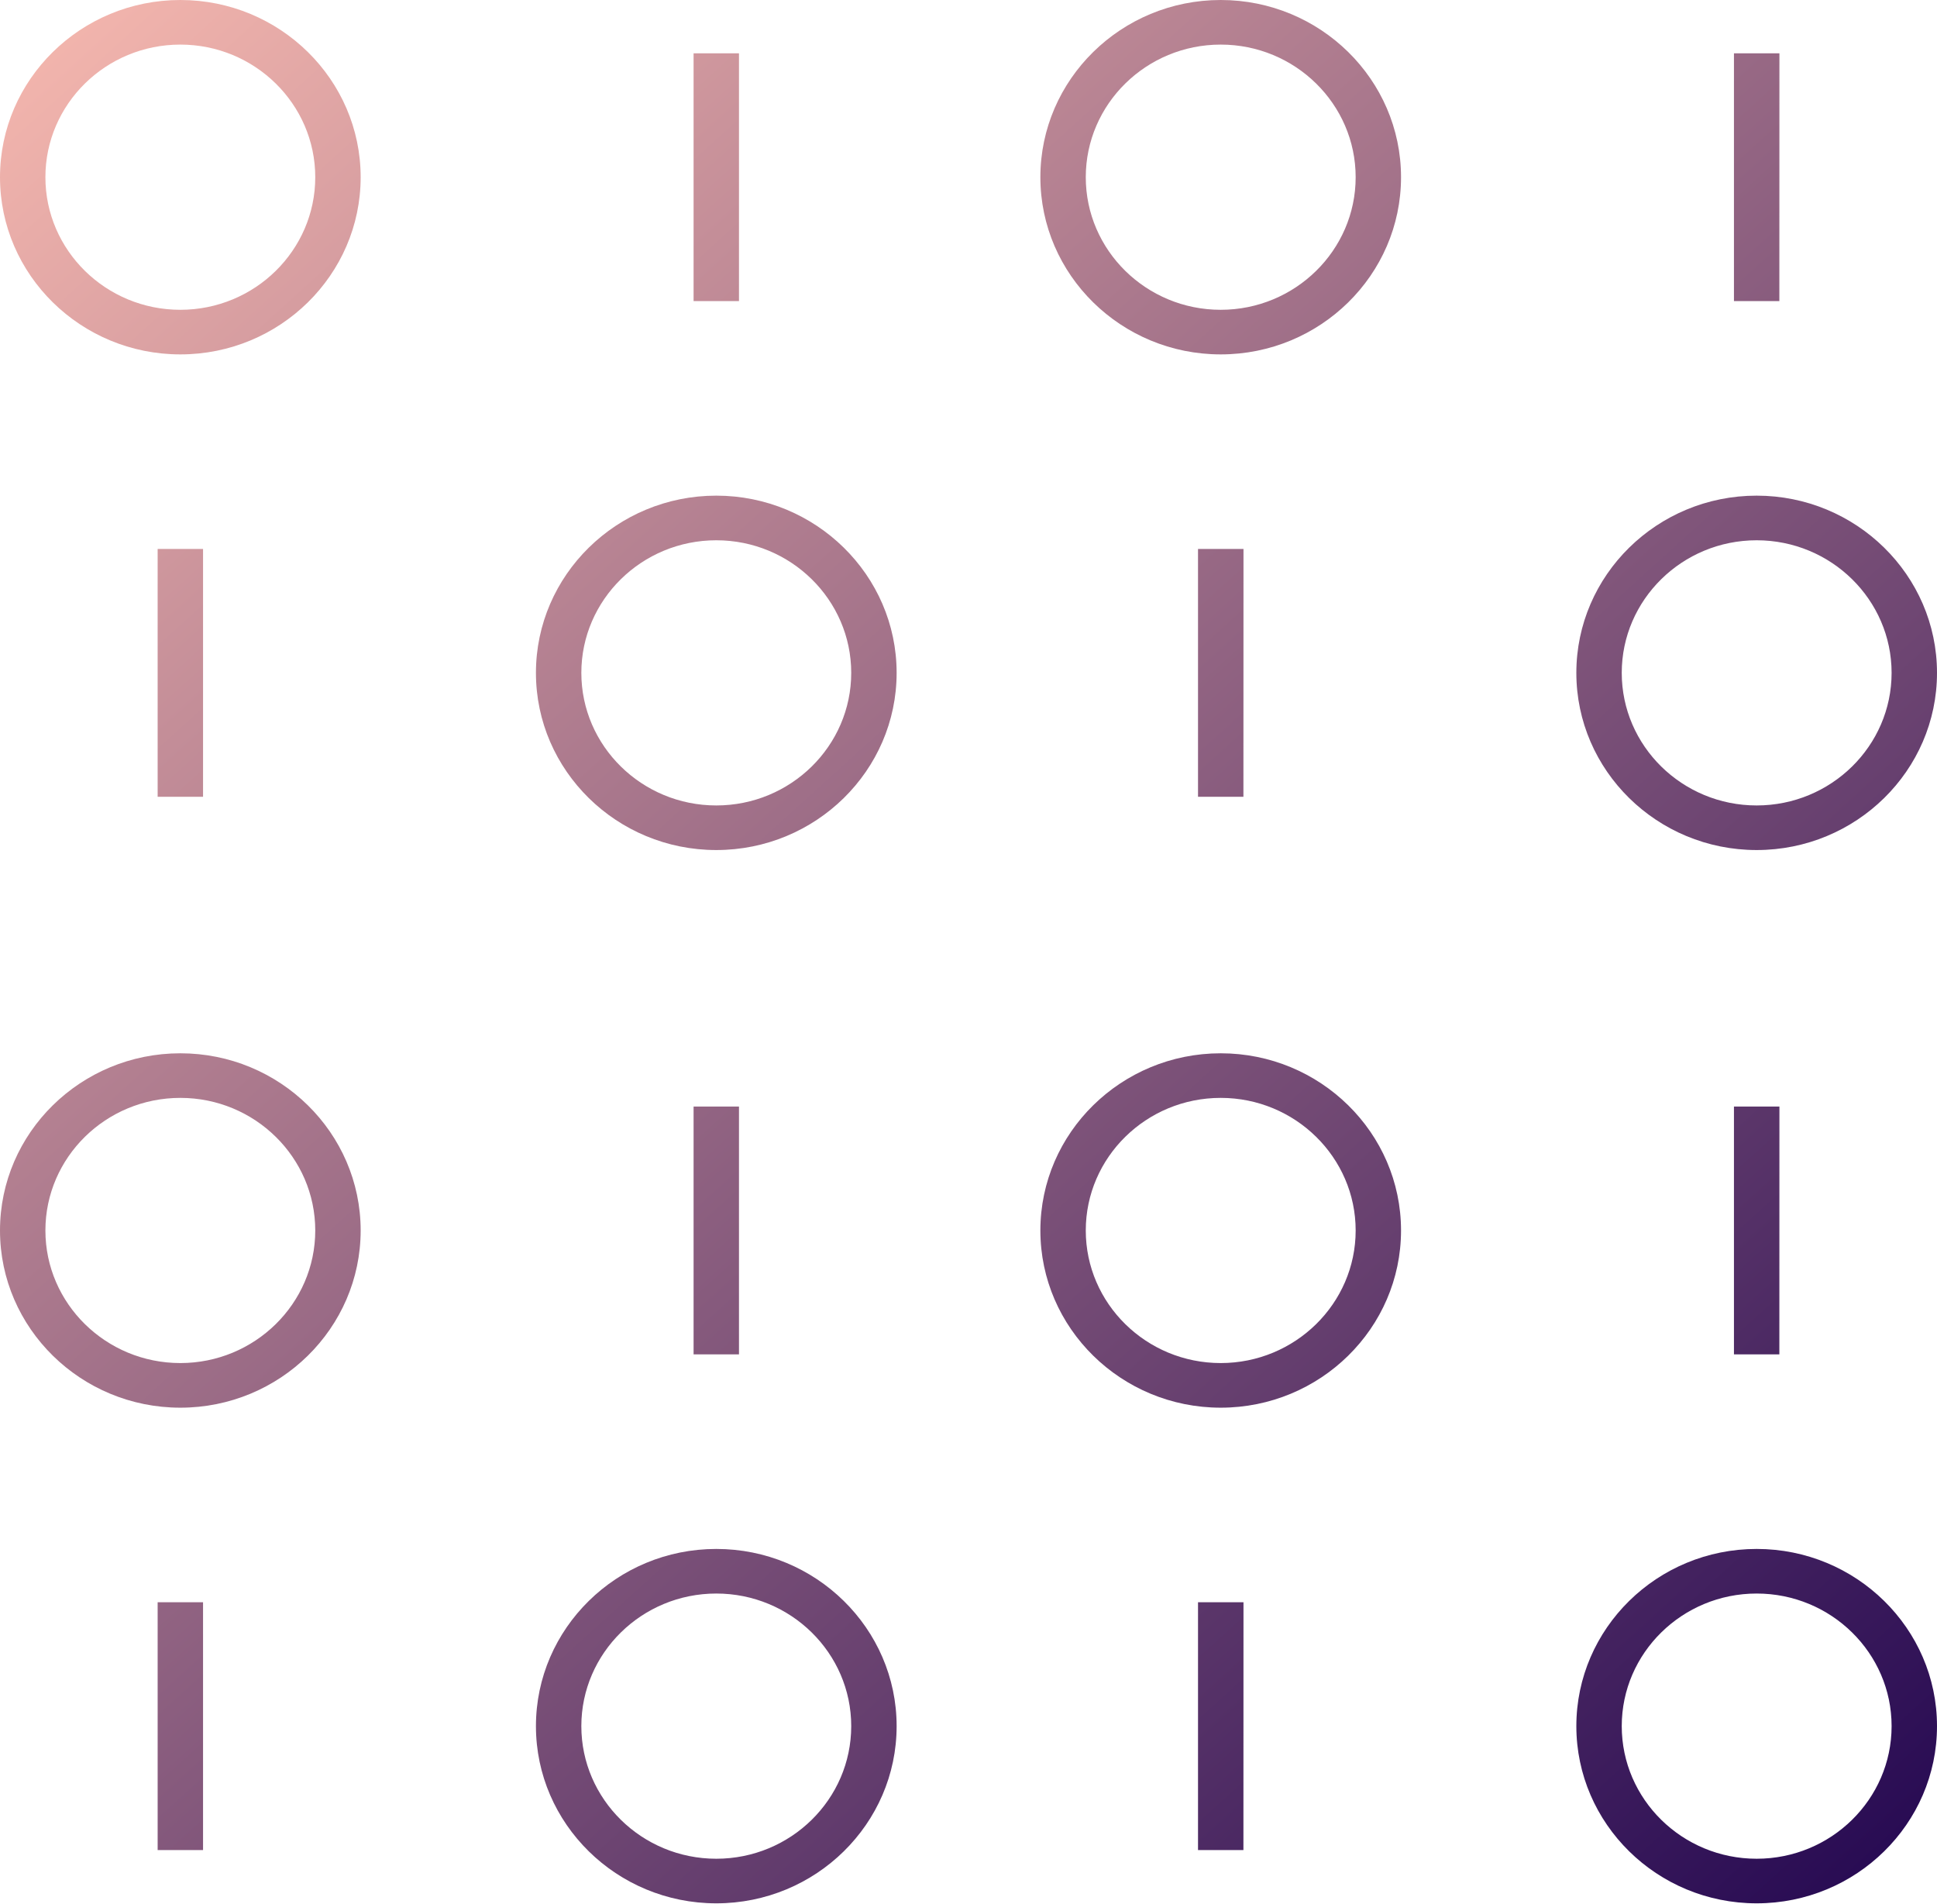
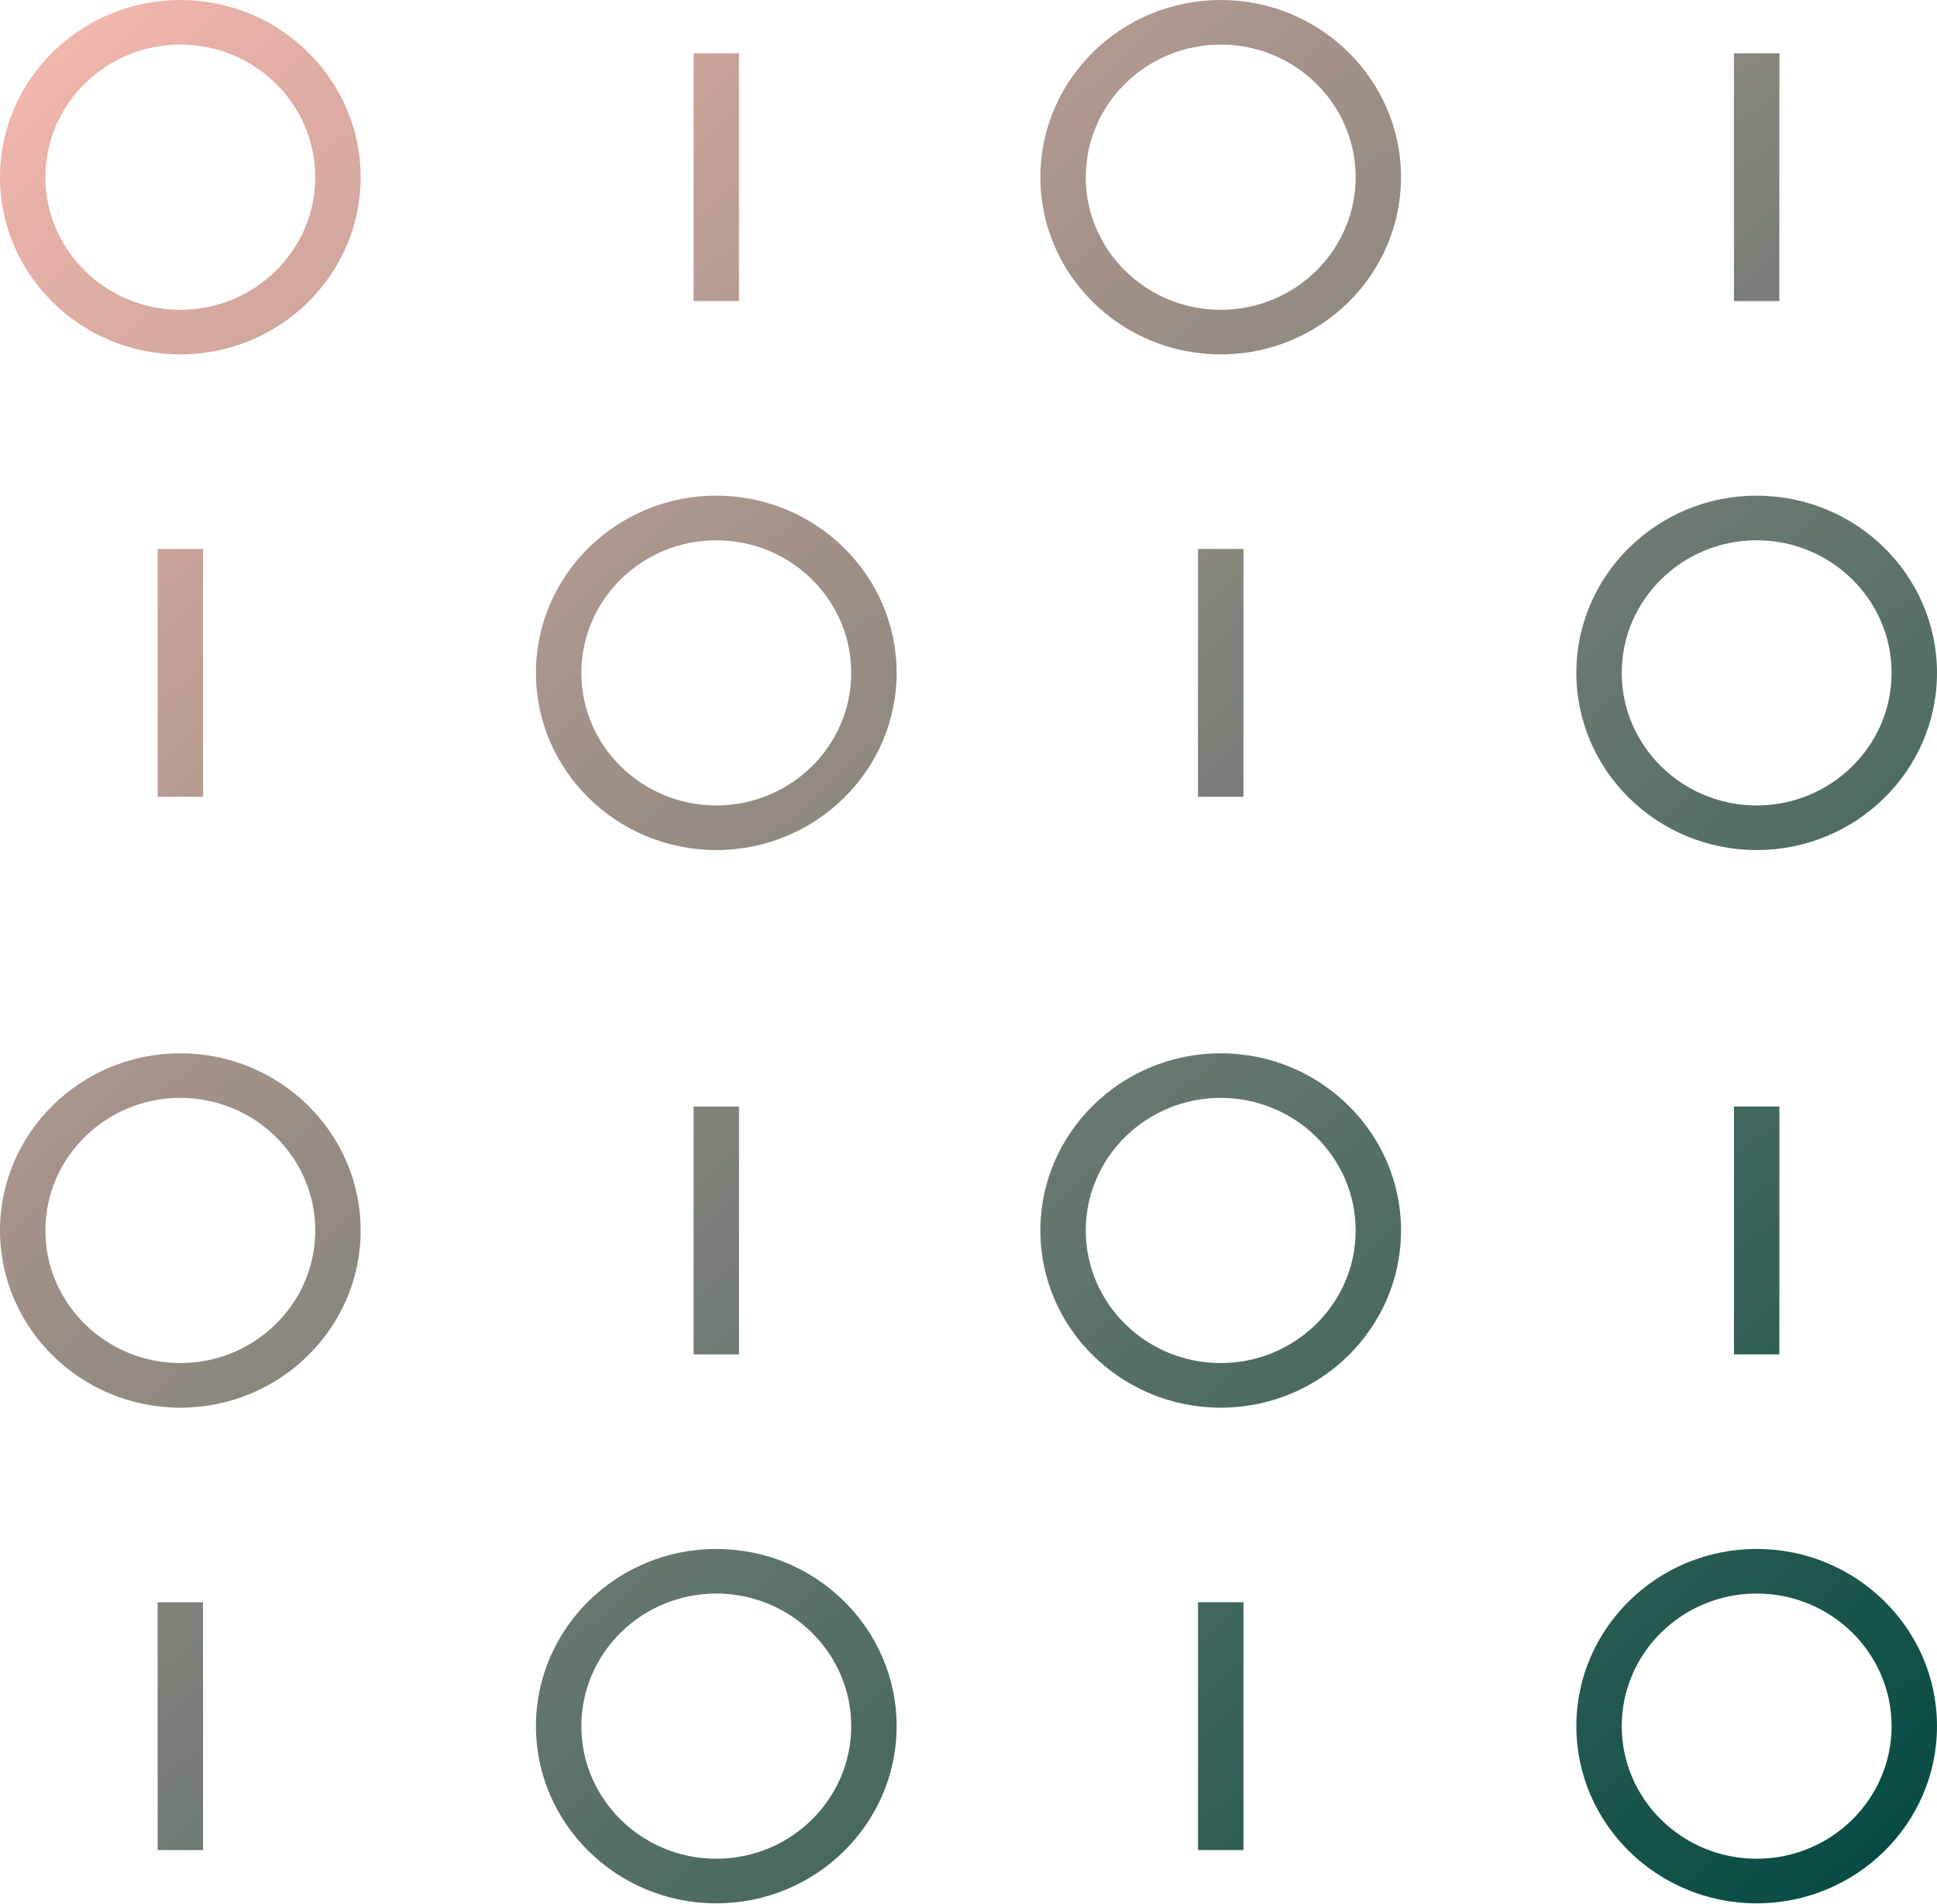
<svg xmlns="http://www.w3.org/2000/svg" width="57" height="56" viewBox="0 0 57 56" fill="none">
  <path d="M51.693 56C48.767 56 46.387 53.661 46.387 50.786C46.387 47.912 48.767 45.573 51.693 45.573C54.619 45.573 57 47.912 57 50.786C57 53.661 54.619 56 51.693 56ZM51.693 46.885C49.504 46.885 47.723 48.635 47.723 50.786C47.723 52.938 49.504 54.688 51.693 54.688C53.883 54.688 55.664 52.938 55.664 50.786C55.664 48.635 53.883 46.885 51.693 46.885ZM21.078 56C18.152 56 15.771 53.661 15.771 50.786C15.771 47.912 18.152 45.573 21.078 45.573C24.004 45.573 26.385 47.912 26.385 50.786C26.385 53.661 24.004 56 21.078 56ZM21.078 46.885C18.889 46.885 17.107 48.635 17.107 50.786C17.107 52.938 18.889 54.688 21.078 54.688C23.268 54.688 25.049 52.938 25.049 50.786C25.049 48.635 23.268 46.885 21.078 46.885ZM36.59 54.432H35.254V47.141H36.592L36.59 54.432ZM5.975 54.432H4.639V47.141H5.975V54.432ZM35.922 41.417C32.996 41.417 30.615 39.078 30.615 36.203C30.615 33.328 32.996 30.99 35.922 30.99C38.848 30.99 41.228 33.328 41.228 36.203C41.228 39.078 38.848 41.417 35.922 41.417ZM35.922 32.302C33.732 32.302 31.951 34.052 31.951 36.203C31.951 38.354 33.732 40.104 35.922 40.104C38.111 40.104 39.893 38.354 39.893 36.203C39.893 34.052 38.111 32.302 35.922 32.302ZM5.307 41.417C2.381 41.417 0 39.078 0 36.203C0 33.328 2.381 30.99 5.307 30.99C8.233 30.99 10.613 33.328 10.613 36.203C10.613 39.078 8.233 41.417 5.307 41.417ZM5.307 32.302C3.117 32.302 1.336 34.052 1.336 36.203C1.336 38.354 3.117 40.104 5.307 40.104C7.496 40.104 9.277 38.354 9.277 36.203C9.277 34.052 7.496 32.302 5.307 32.302ZM52.361 39.849H51.025V32.557H52.363L52.361 39.849ZM21.746 39.849H20.41V32.557H21.746V39.849ZM51.693 25.01C48.767 25.01 46.387 22.672 46.387 19.797C46.387 16.922 48.767 14.583 51.693 14.583C54.619 14.583 57 16.922 57 19.797C57 22.672 54.619 25.01 51.693 25.01ZM51.693 15.896C49.504 15.896 47.723 17.646 47.723 19.797C47.723 21.948 49.504 23.698 51.693 23.698C53.883 23.698 55.664 21.948 55.664 19.797C55.664 17.646 53.883 15.896 51.693 15.896ZM21.078 25.01C18.152 25.01 15.771 22.672 15.771 19.797C15.771 16.922 18.152 14.583 21.078 14.583C24.004 14.583 26.385 16.922 26.385 19.797C26.385 22.672 24.004 25.01 21.078 25.01ZM21.078 15.896C18.889 15.896 17.107 17.646 17.107 19.797C17.107 21.948 18.889 23.698 21.078 23.698C23.268 23.698 25.049 21.948 25.049 19.797C25.049 17.646 23.268 15.896 21.078 15.896ZM36.59 23.443H35.254V16.151H36.592L36.59 23.443ZM5.975 23.443H4.639V16.151H5.975V23.443ZM35.922 10.427C32.996 10.427 30.615 8.088 30.615 5.214C30.615 2.339 32.996 0 35.922 0C38.848 0 41.228 2.339 41.228 5.214C41.228 8.088 38.848 10.427 35.922 10.427ZM35.922 1.312C33.732 1.312 31.951 3.062 31.951 5.214C31.951 7.365 33.732 9.115 35.922 9.115C38.111 9.115 39.893 7.365 39.893 5.214C39.893 3.062 38.111 1.312 35.922 1.312ZM5.307 10.427C2.381 10.427 0 8.088 0 5.214C0 2.339 2.381 0 5.307 0C8.233 0 10.613 2.339 10.613 5.214C10.613 8.088 8.233 10.427 5.307 10.427ZM5.307 1.312C3.117 1.312 1.336 3.062 1.336 5.214C1.336 7.365 3.117 9.115 5.307 9.115C7.496 9.115 9.277 7.365 9.277 5.214C9.277 3.062 7.496 1.312 5.307 1.312ZM52.361 8.859H51.025V1.568H52.363L52.361 8.859ZM21.746 8.859H20.41V1.568H21.746V8.859Z" fill="url(#paint0_linear_542_19944)" />
  <defs>
    <linearGradient id="paint0_linear_542_19944" x1="57" y1="56" x2="4" y2="-2.5" gradientUnits="userSpaceOnUse">
-       <stop stop-color="#230751" />
+       <stop stop-color="#004940" />
      <stop offset="1" stop-color="#F5B7AE" />
    </linearGradient>
  </defs>
</svg>
